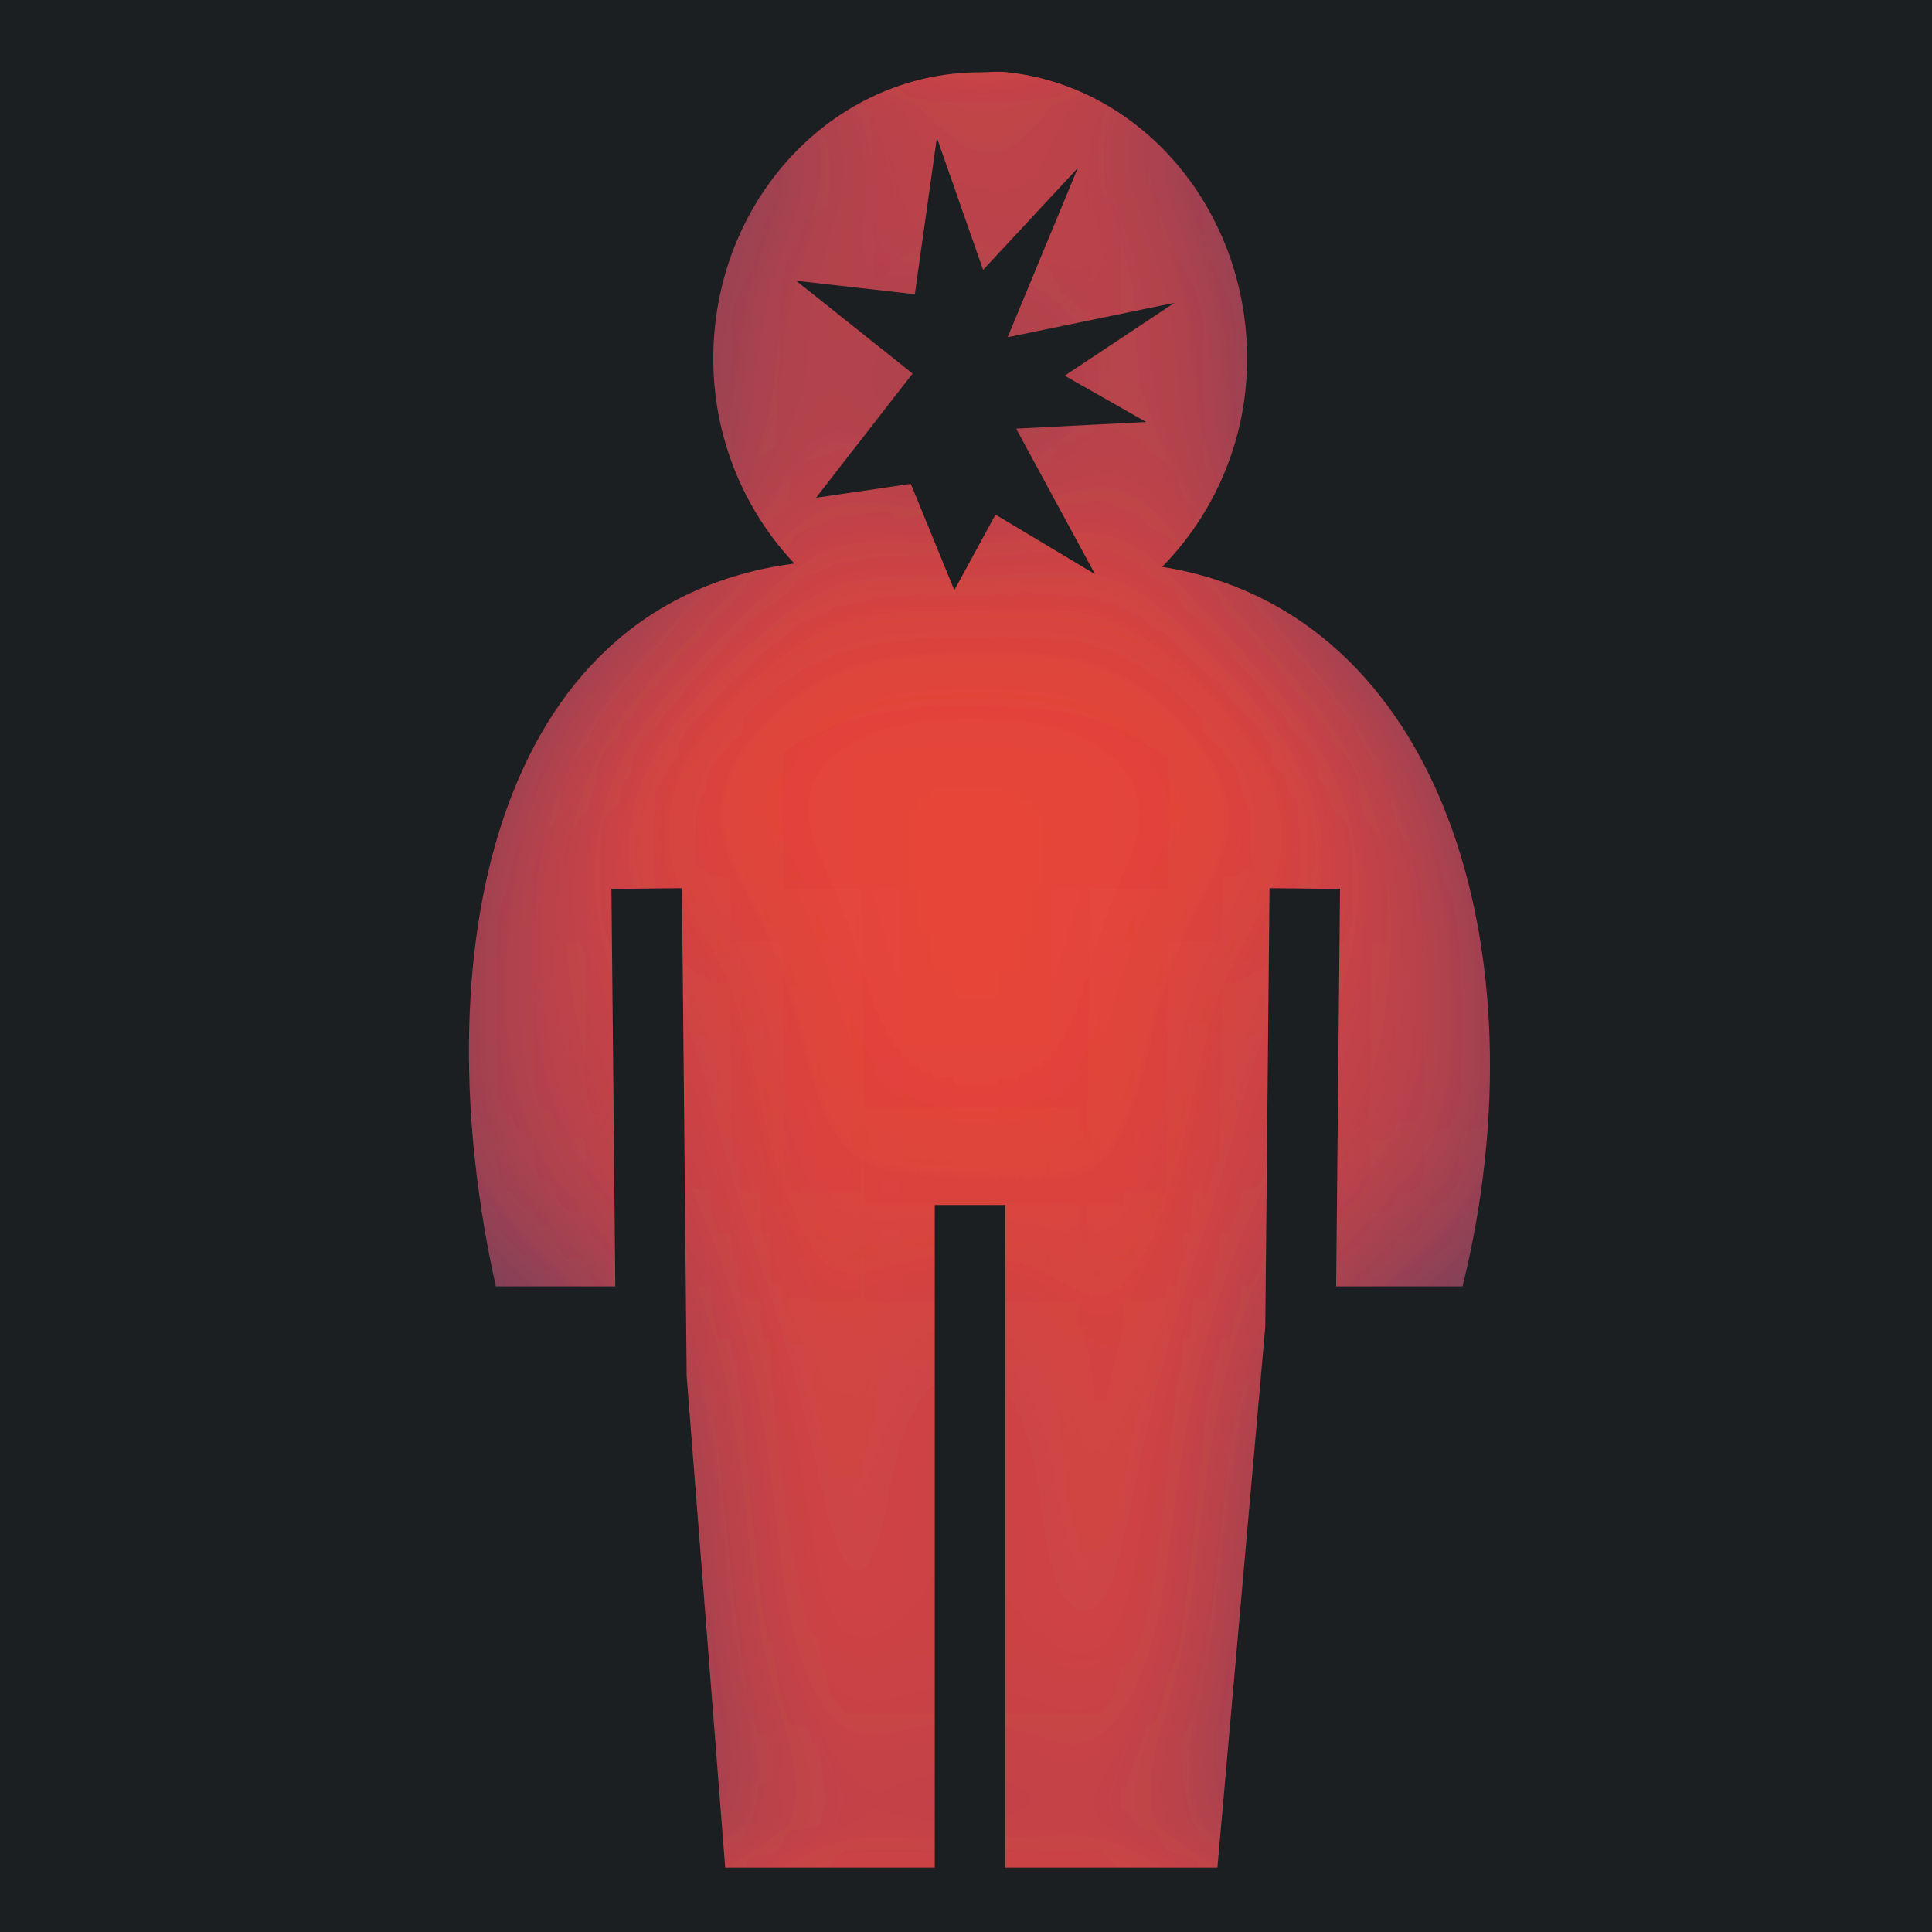
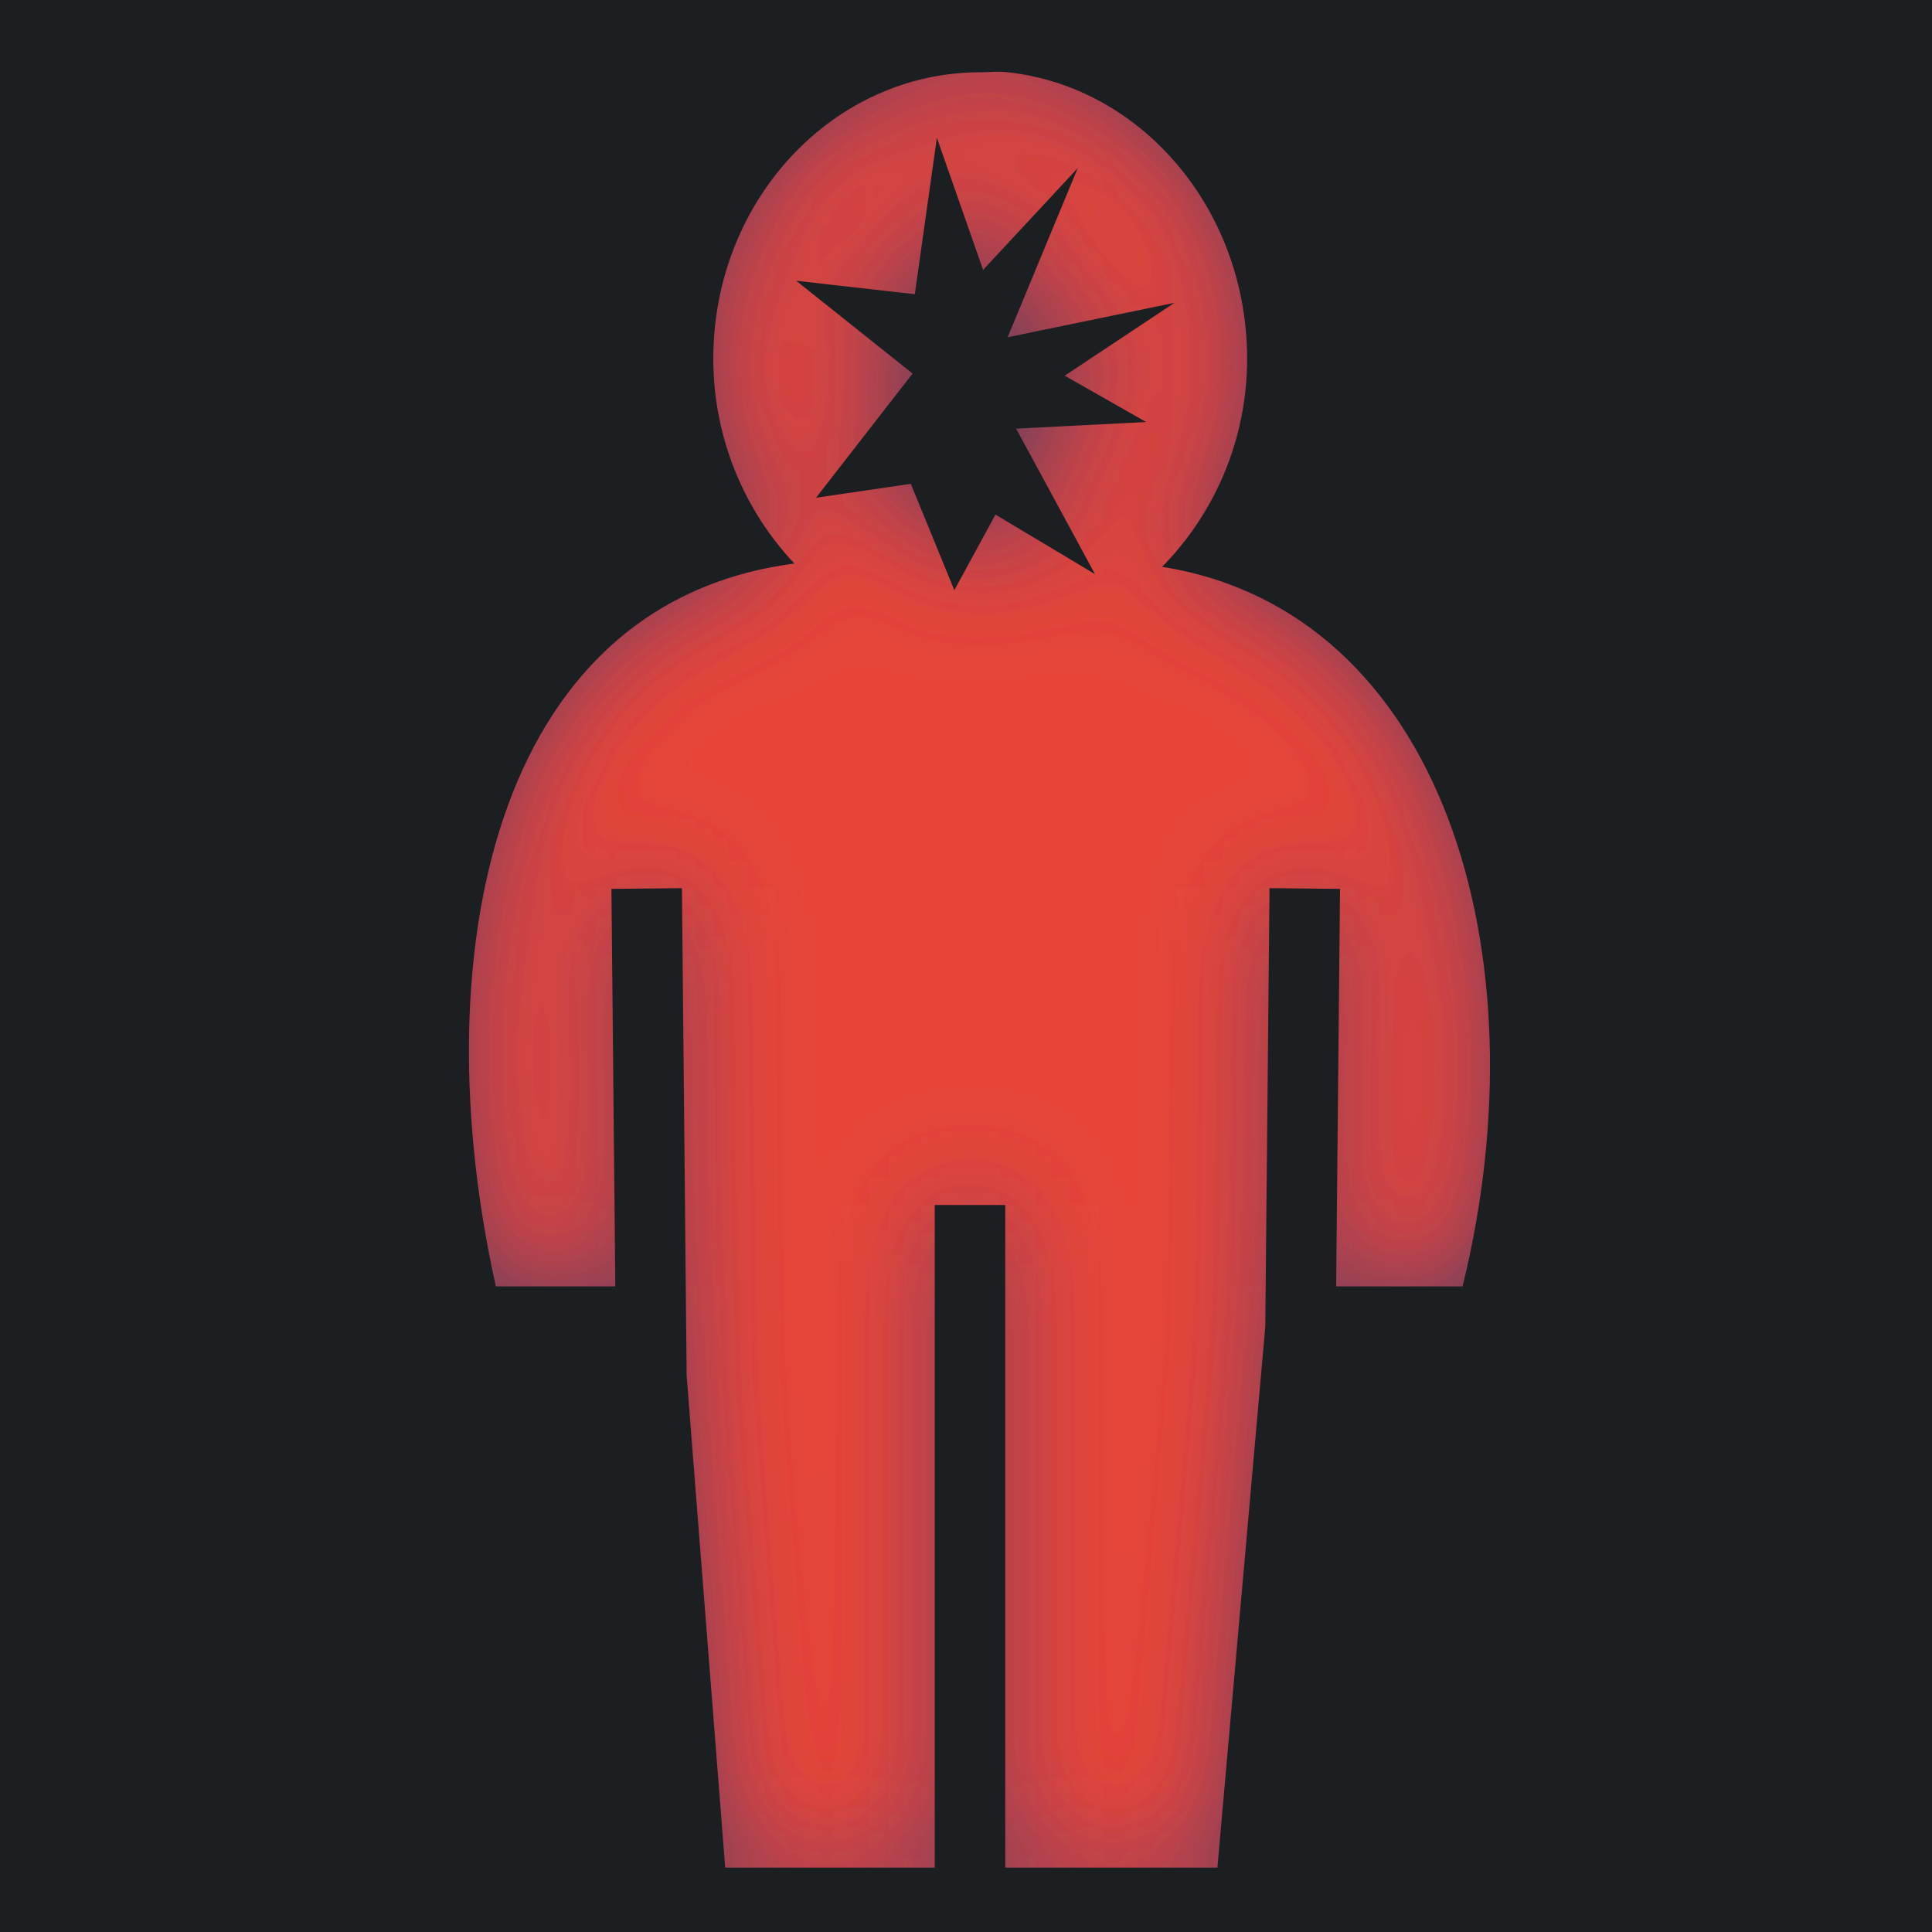
<svg xmlns="http://www.w3.org/2000/svg" viewBox="0 0 512 512" width="512" height="512" version="1.1" id="svg21">
  <defs id="defs13">
    <filter id="shadow-1" height="1.303" width="1.532" x="-0.266" y="-0.151">
      <feFlood flood-color="rgba(58, 63, 94, 1)" result="flood" id="feFlood2" />
      <feComposite in="flood" in2="SourceGraphic" operator="out" result="composite" id="feComposite4" />
-       <feGaussianBlur in="composite" stdDeviation="30" result="blur" id="feGaussianBlur6" />
+       <feGaussianBlur in="composite" stdDeviation="15" result="blur" id="feGaussianBlur6" />
      <feOffset dx="0" dy="0" result="offset" id="feOffset8" />
      <feComposite in2="SourceGraphic" in="offset" operator="atop" id="feComposite10" />
    </filter>
  </defs>
  <path d="M0 0h512v512H0z" fill="#1b1f21" fill-opacity="1" id="path15" />
  <g class="" transform="translate(0,0)" style="" id="g19">
    <path d="m 263.47,19.03 c -1.234,0.04 -2.47,0.126 -3.69,0.126 -38.983,0 -70.75,33.895 -70.75,75.906 0,21.274 8.43,40.465 21.5,54.282 -80.868,10.566 -98.35,105.42 -79.124,191.562 h 31.656 l -1.03,-105.344 18.687,-0.187 1.25,129.25 10.218,130.313 h 55.53 V 319.344 h 18.688 v 175.594 h 56.22 l 12.687,-143.313 1.125,-116.25 18.687,0.188 -1.03,105.343 h 33.5 c 21.795,-88.46 -5.595,-178.95 -79.626,-190.687 13.658,-13.88 22.53,-33.346 22.53,-55.157 0,-39.39 -27.808,-72.008 -63.406,-75.907 -1.187,-0.15 -2.393,-0.162 -3.625,-0.125 z m -15.19,17.47 12.25,35.03 25.095,-27 -18.594,44.845 44.22,-9.125 -29.094,19.313 21.594,12.28 -34.47,1.75 20.908,38.563 -26.375,-15.78 -10.907,20.03 -11.531,-28.184 -25.125,3.686 L 241.844,99 211,74.406 l 31.438,3.563 5.843,-41.47 z" fill="#e64539" fill-opacity="1" filter="url(#shadow-1)" id="path17" />
  </g>
</svg>
